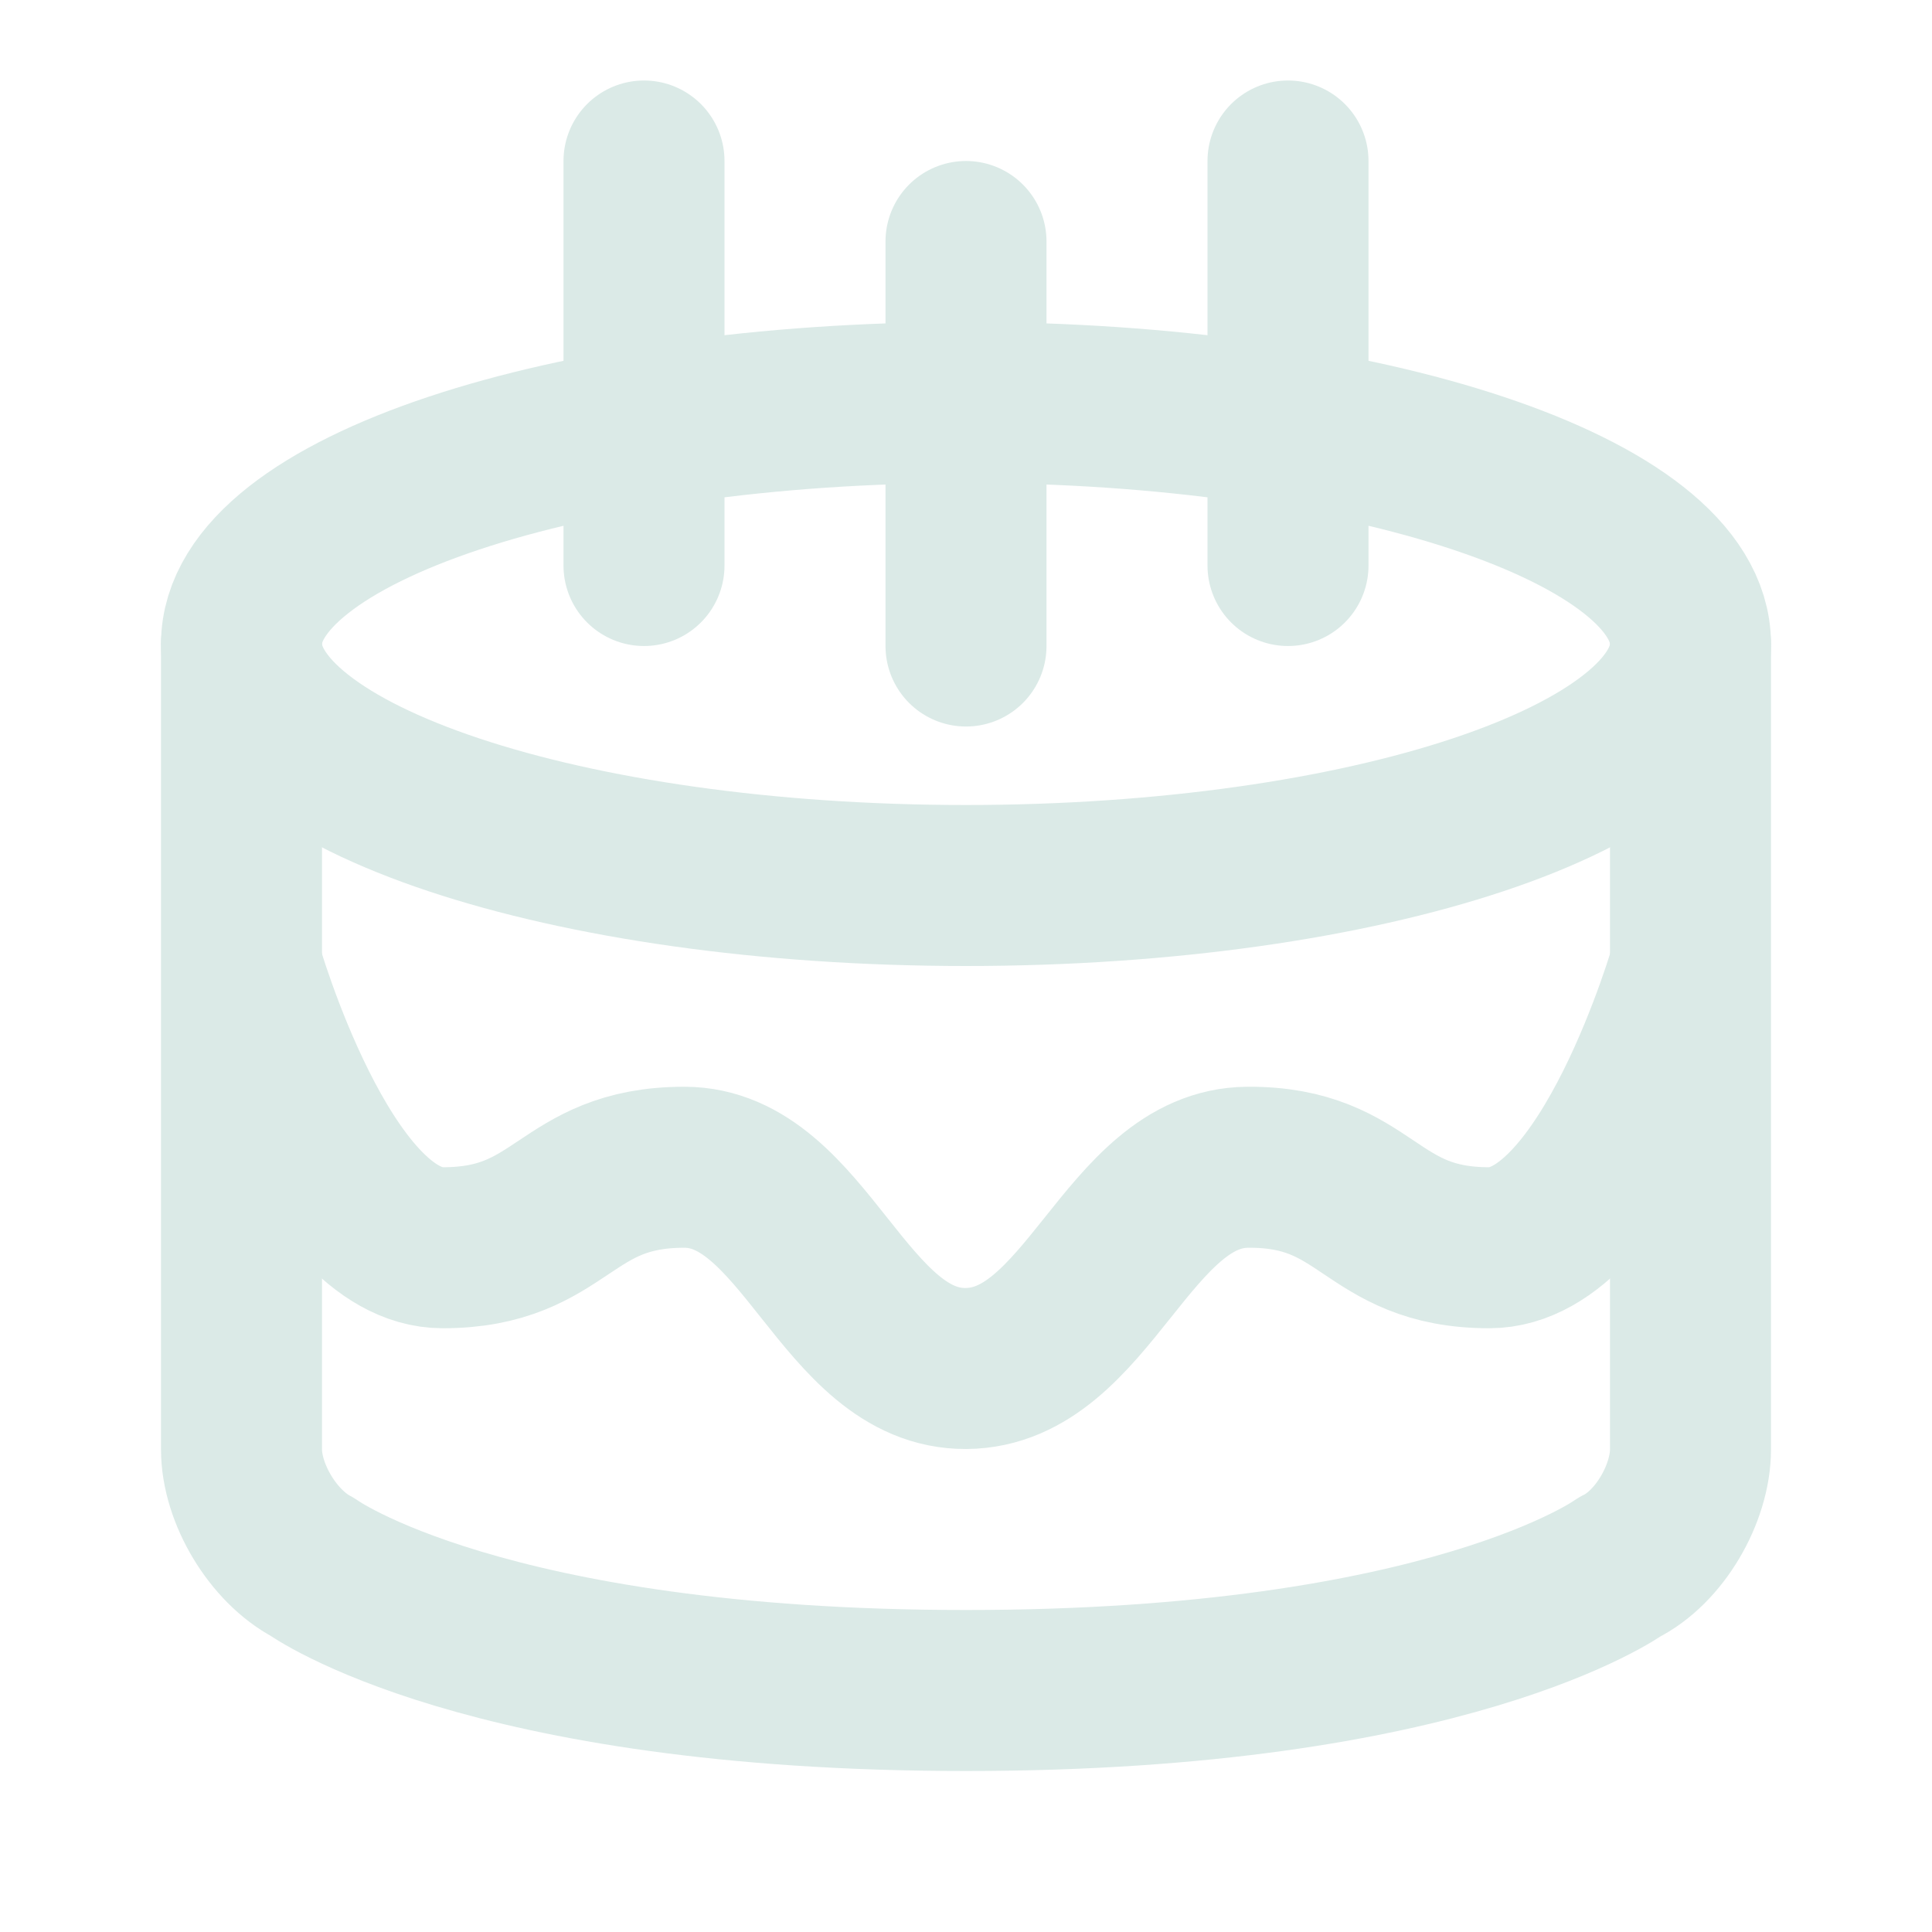
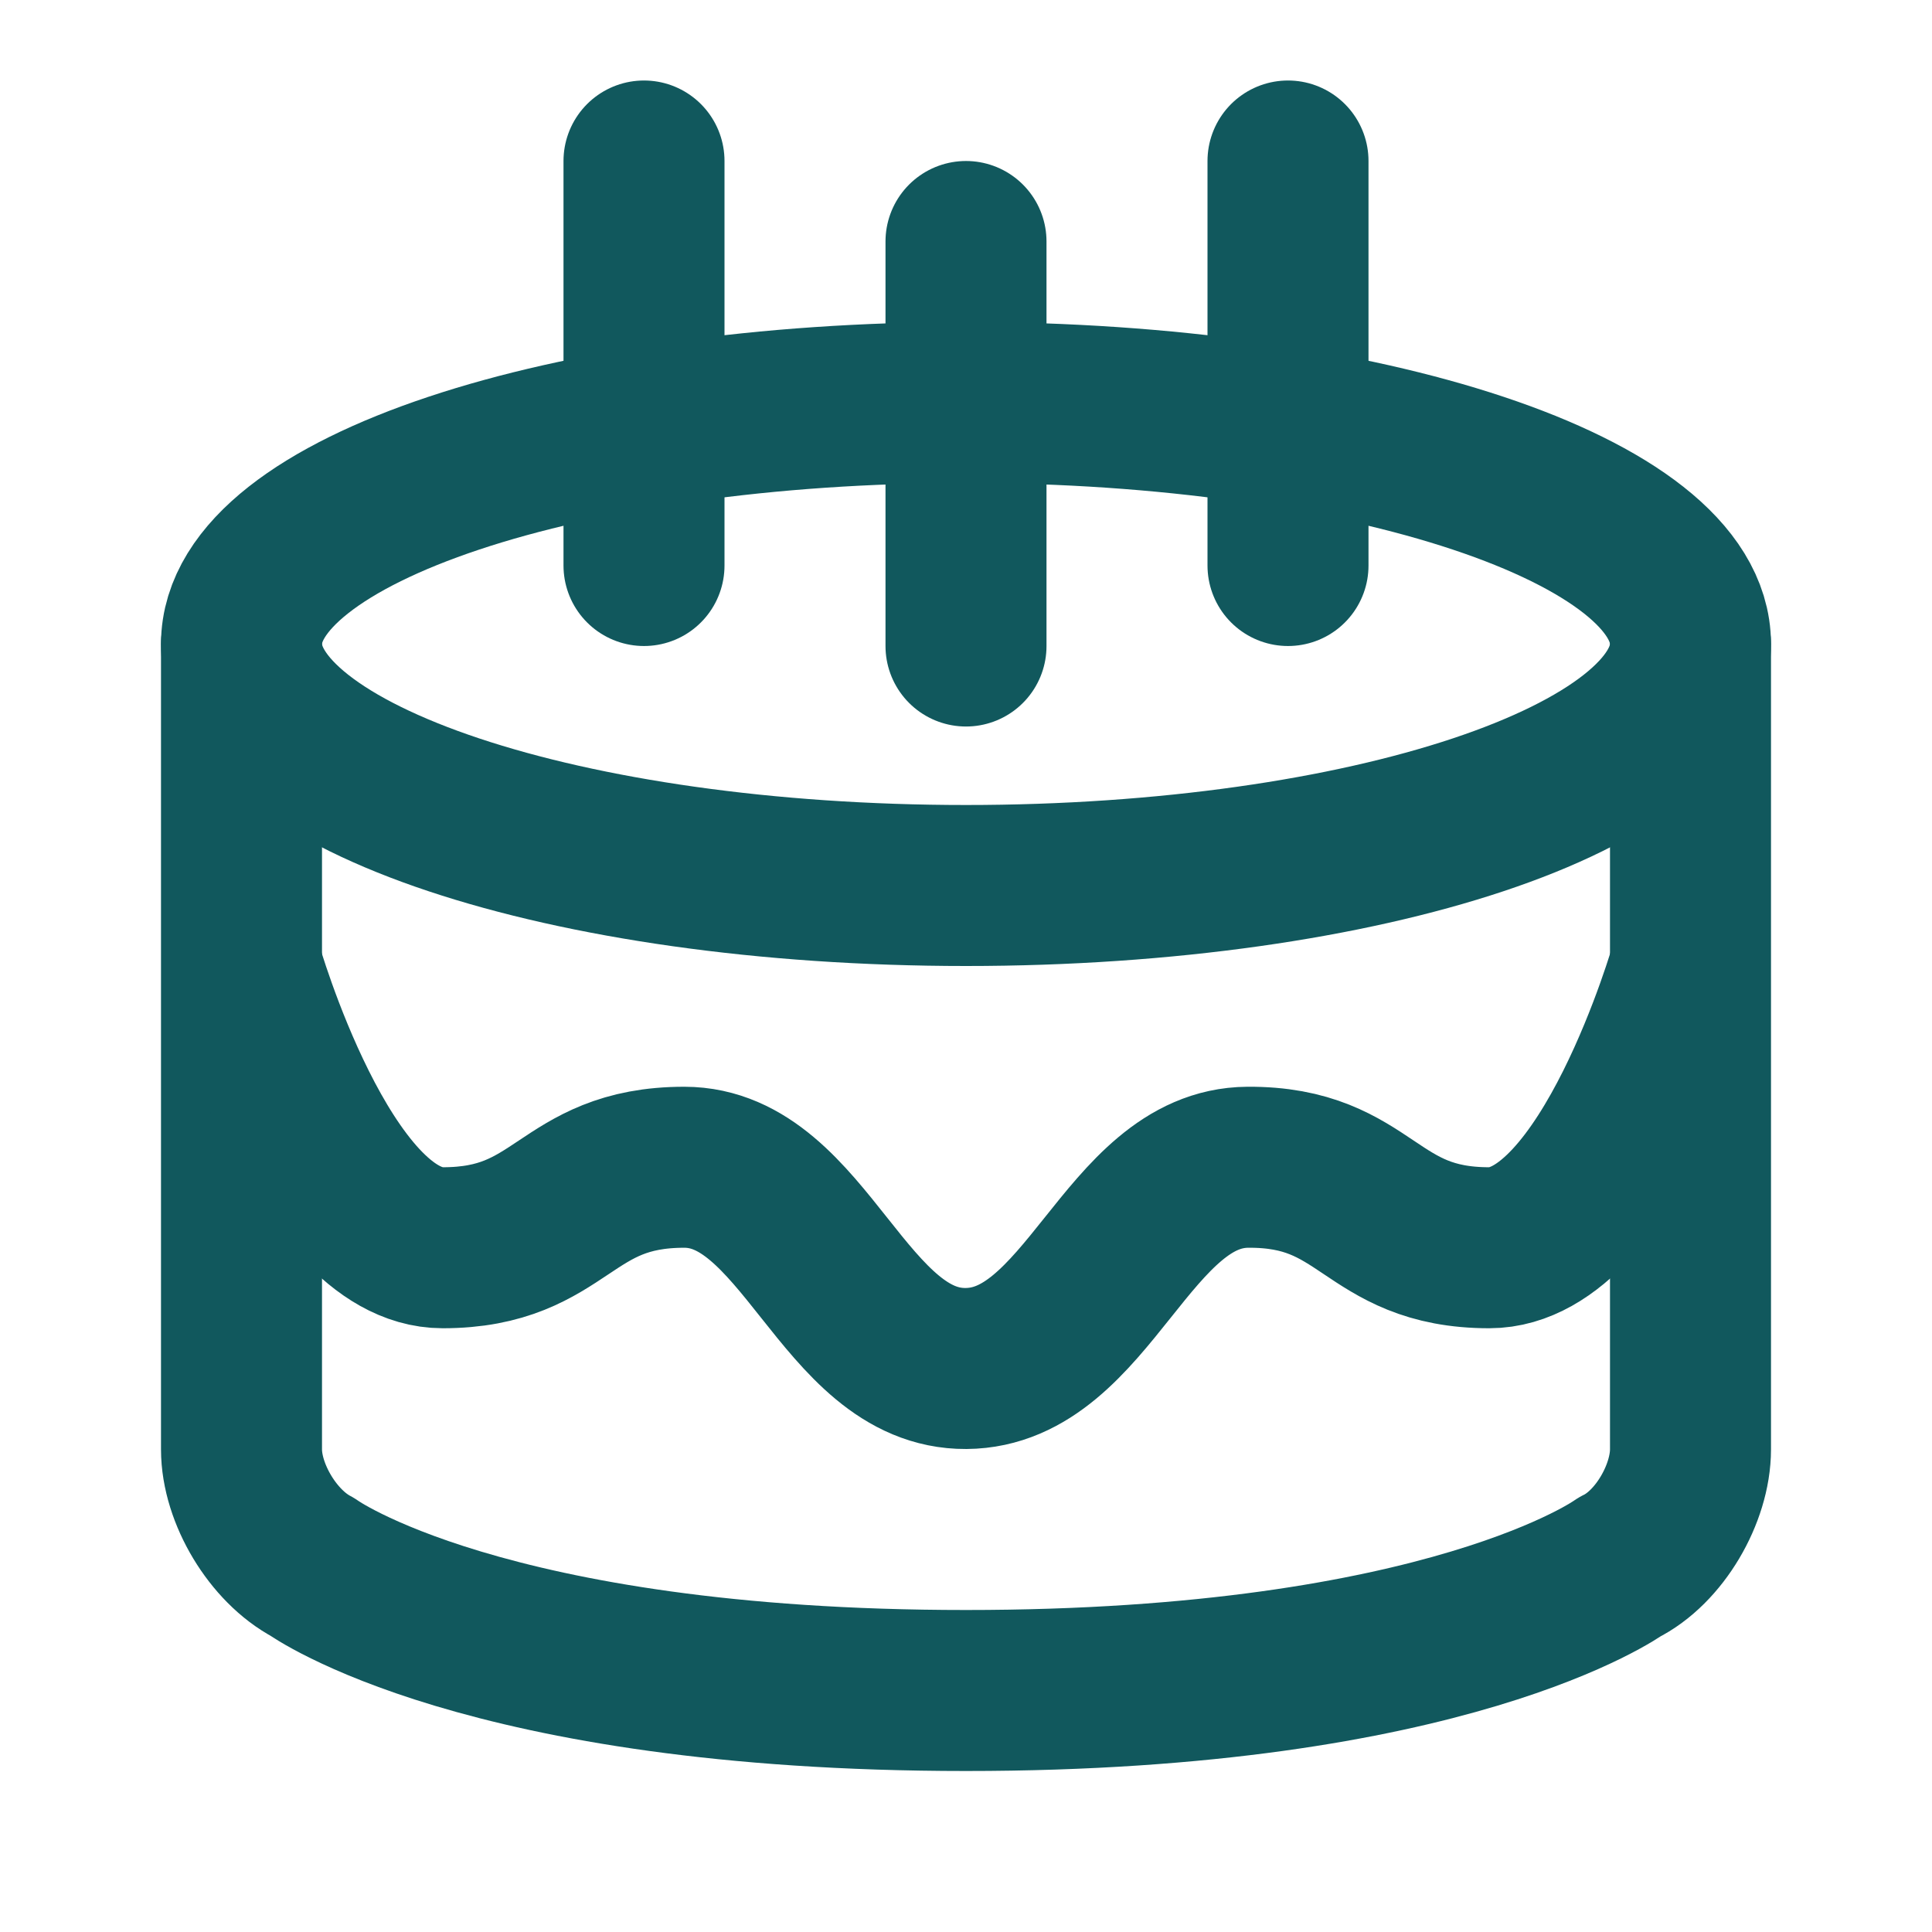
<svg xmlns="http://www.w3.org/2000/svg" width="24px" height="24px" viewBox="0 0 24 24" version="1.1">
  <defs />
  <g id="Page-1" stroke="none" stroke-width="1" fill="none" fill-rule="evenodd">
-     <g id="Artboard-4" transform="translate(-356, -731)" stroke="#DBEAE7" stroke-width="2">
+     <g id="Artboard-4" transform="translate(-356, -731)" stroke="#11585d" stroke-width="2">
      <g id="288" transform="translate(356, 731)">
        <path d="M21,8 L21,18.004 C21,18.554 20.614,19.222 20.121,19.464 C20.121,19.464 18,21 12,21 C6,21 3.879,19.464 3.879,19.464 C3.393,19.208 3,18.555 3,18.004 L3,8" id="Rectangle-198" stroke-linecap="round" stroke-linejoin="round" />
        <ellipse id="Oval-153" stroke-linecap="round" stroke-linejoin="round" cx="12" cy="8" rx="9" ry="3" />
        <path d="M3,12 C3,12 4,15.5 5.5,15.5 C7,15.5 7,14.5 8.5,14.5 C10,14.5 10.479,17.01 12,17 C13.521,16.99 14,14.51 15.5,14.5 C17,14.49 17,15.5 18.5,15.5 C20,15.5 21,12 21,12" id="Path-219" />
        <path d="M8,7.025 L8,2" id="Path-220" stroke-linecap="round" />
        <path d="M12,8.025 L12,3" id="Path-220" stroke-linecap="round" />
        <path d="M16,7.025 L16,2" id="Path-220" stroke-linecap="round" />
      </g>
    </g>
  </g>
</svg>
